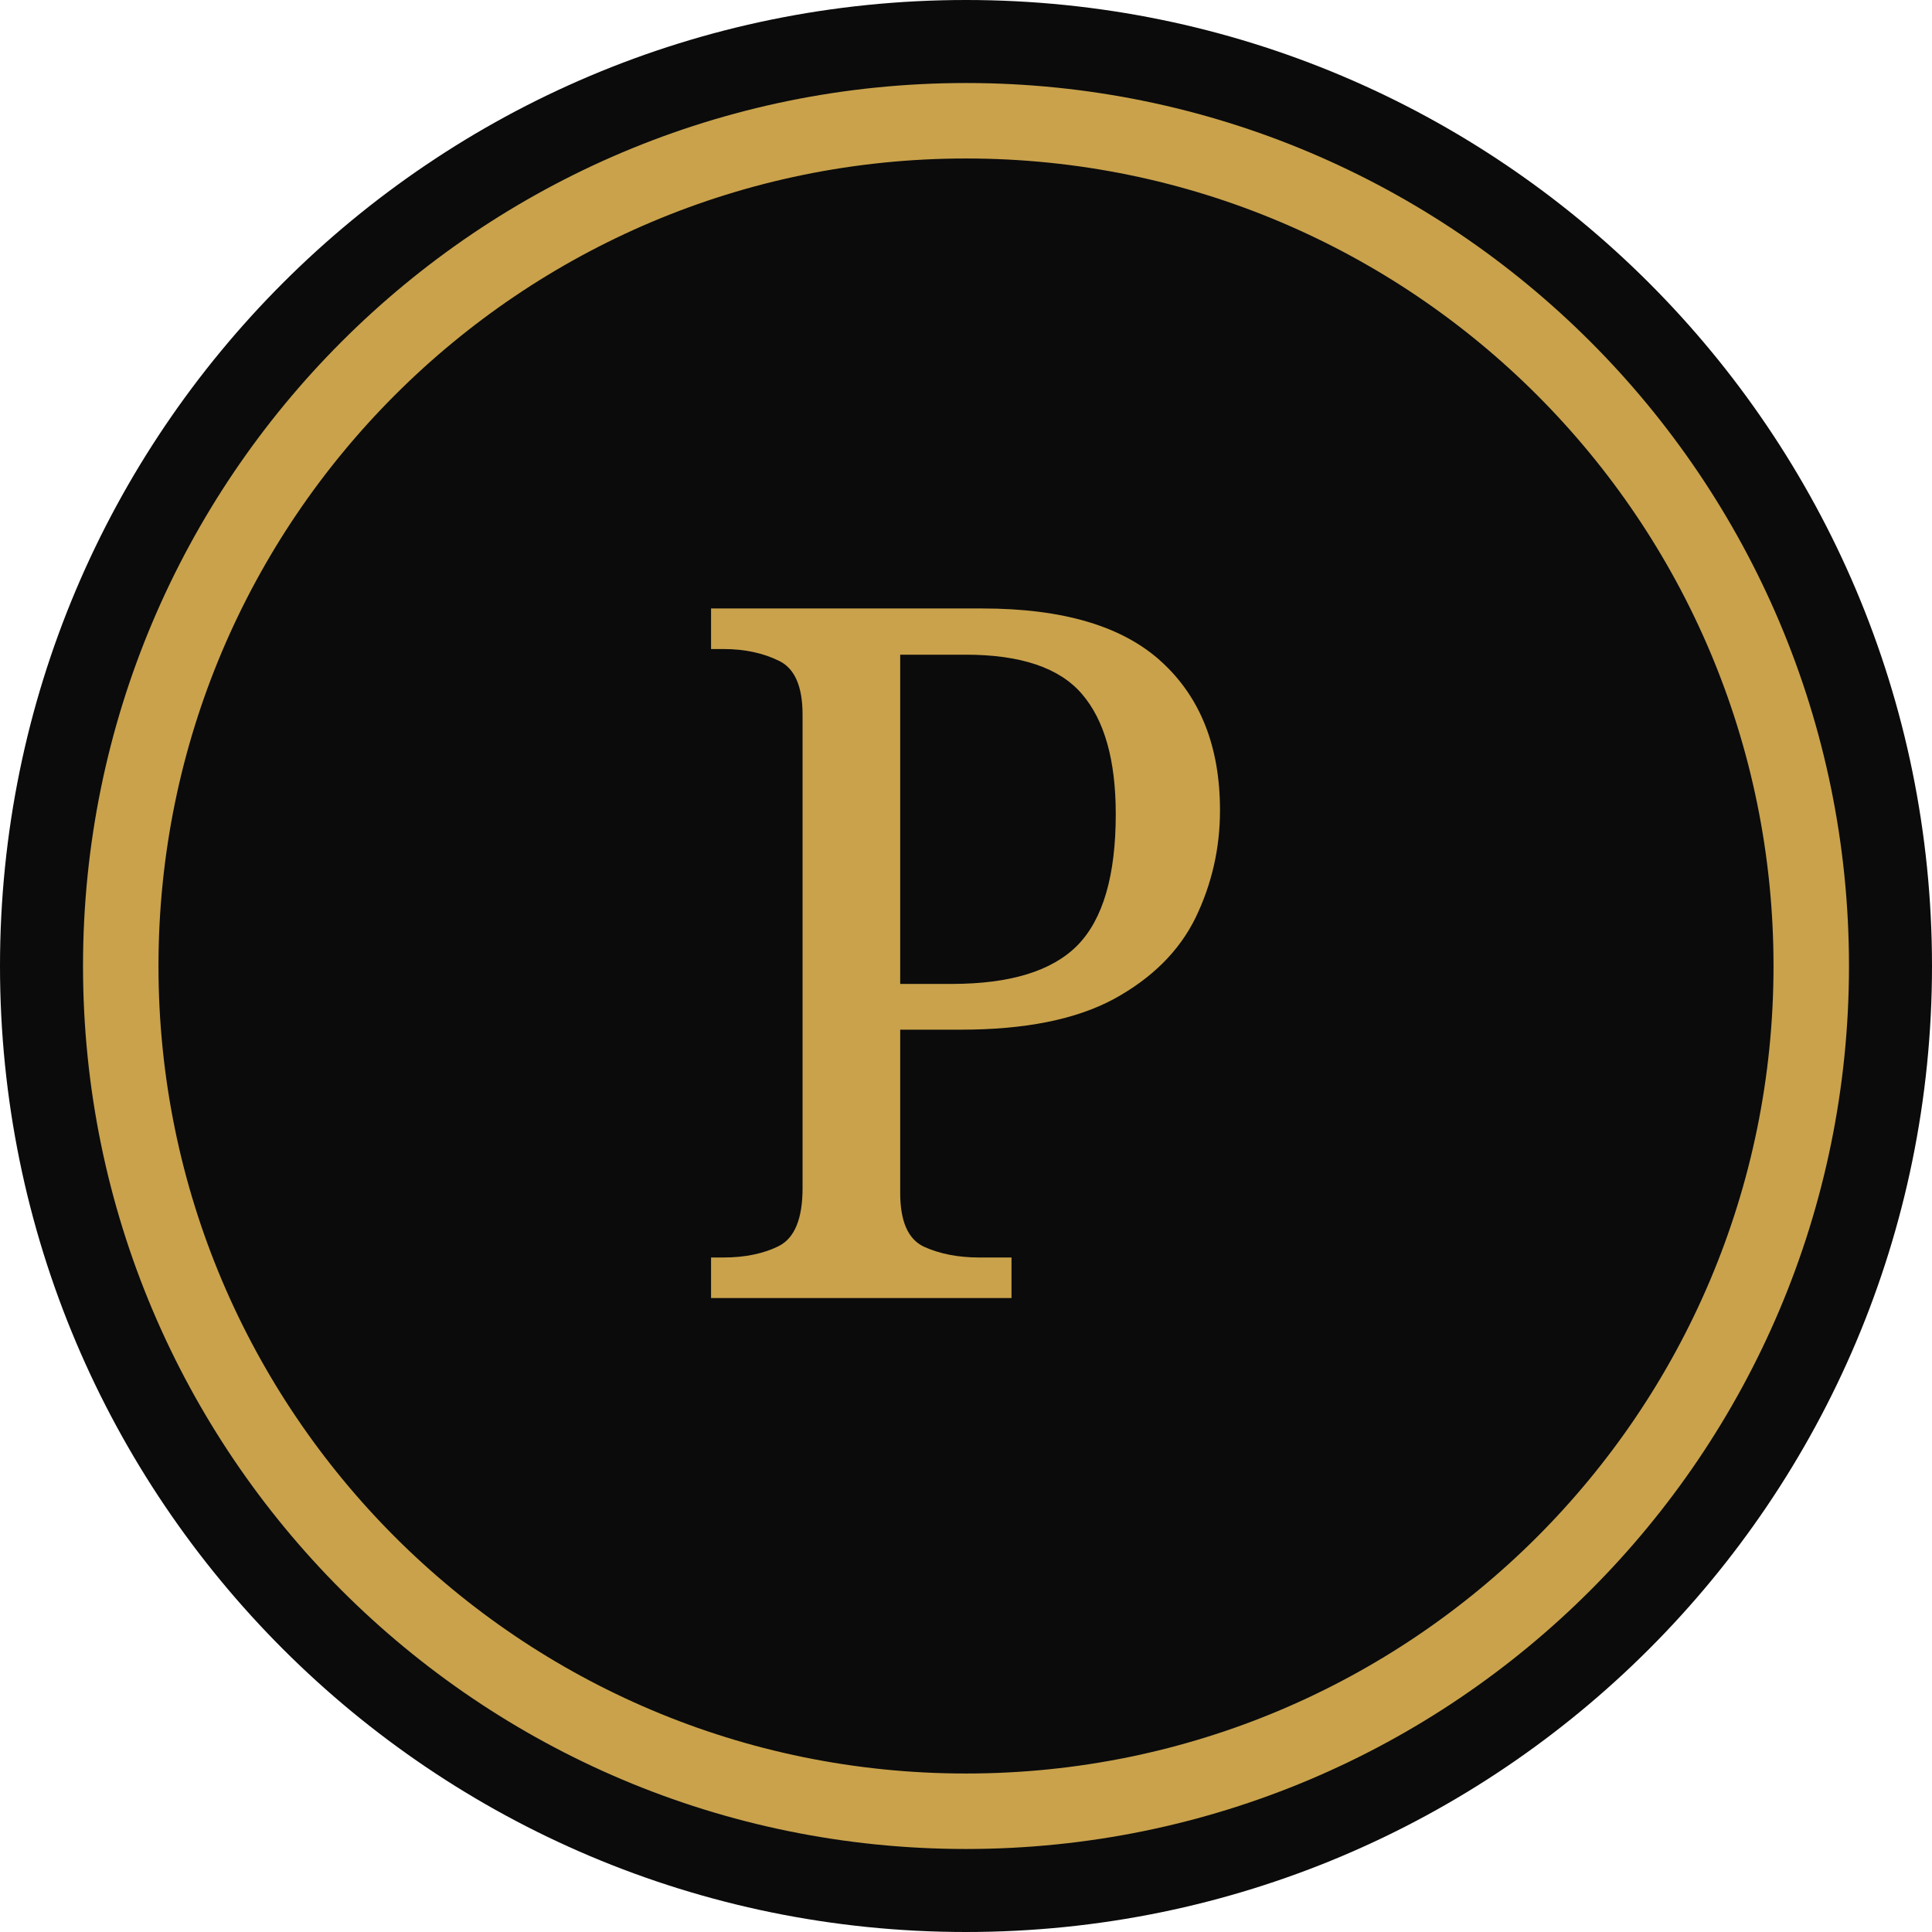
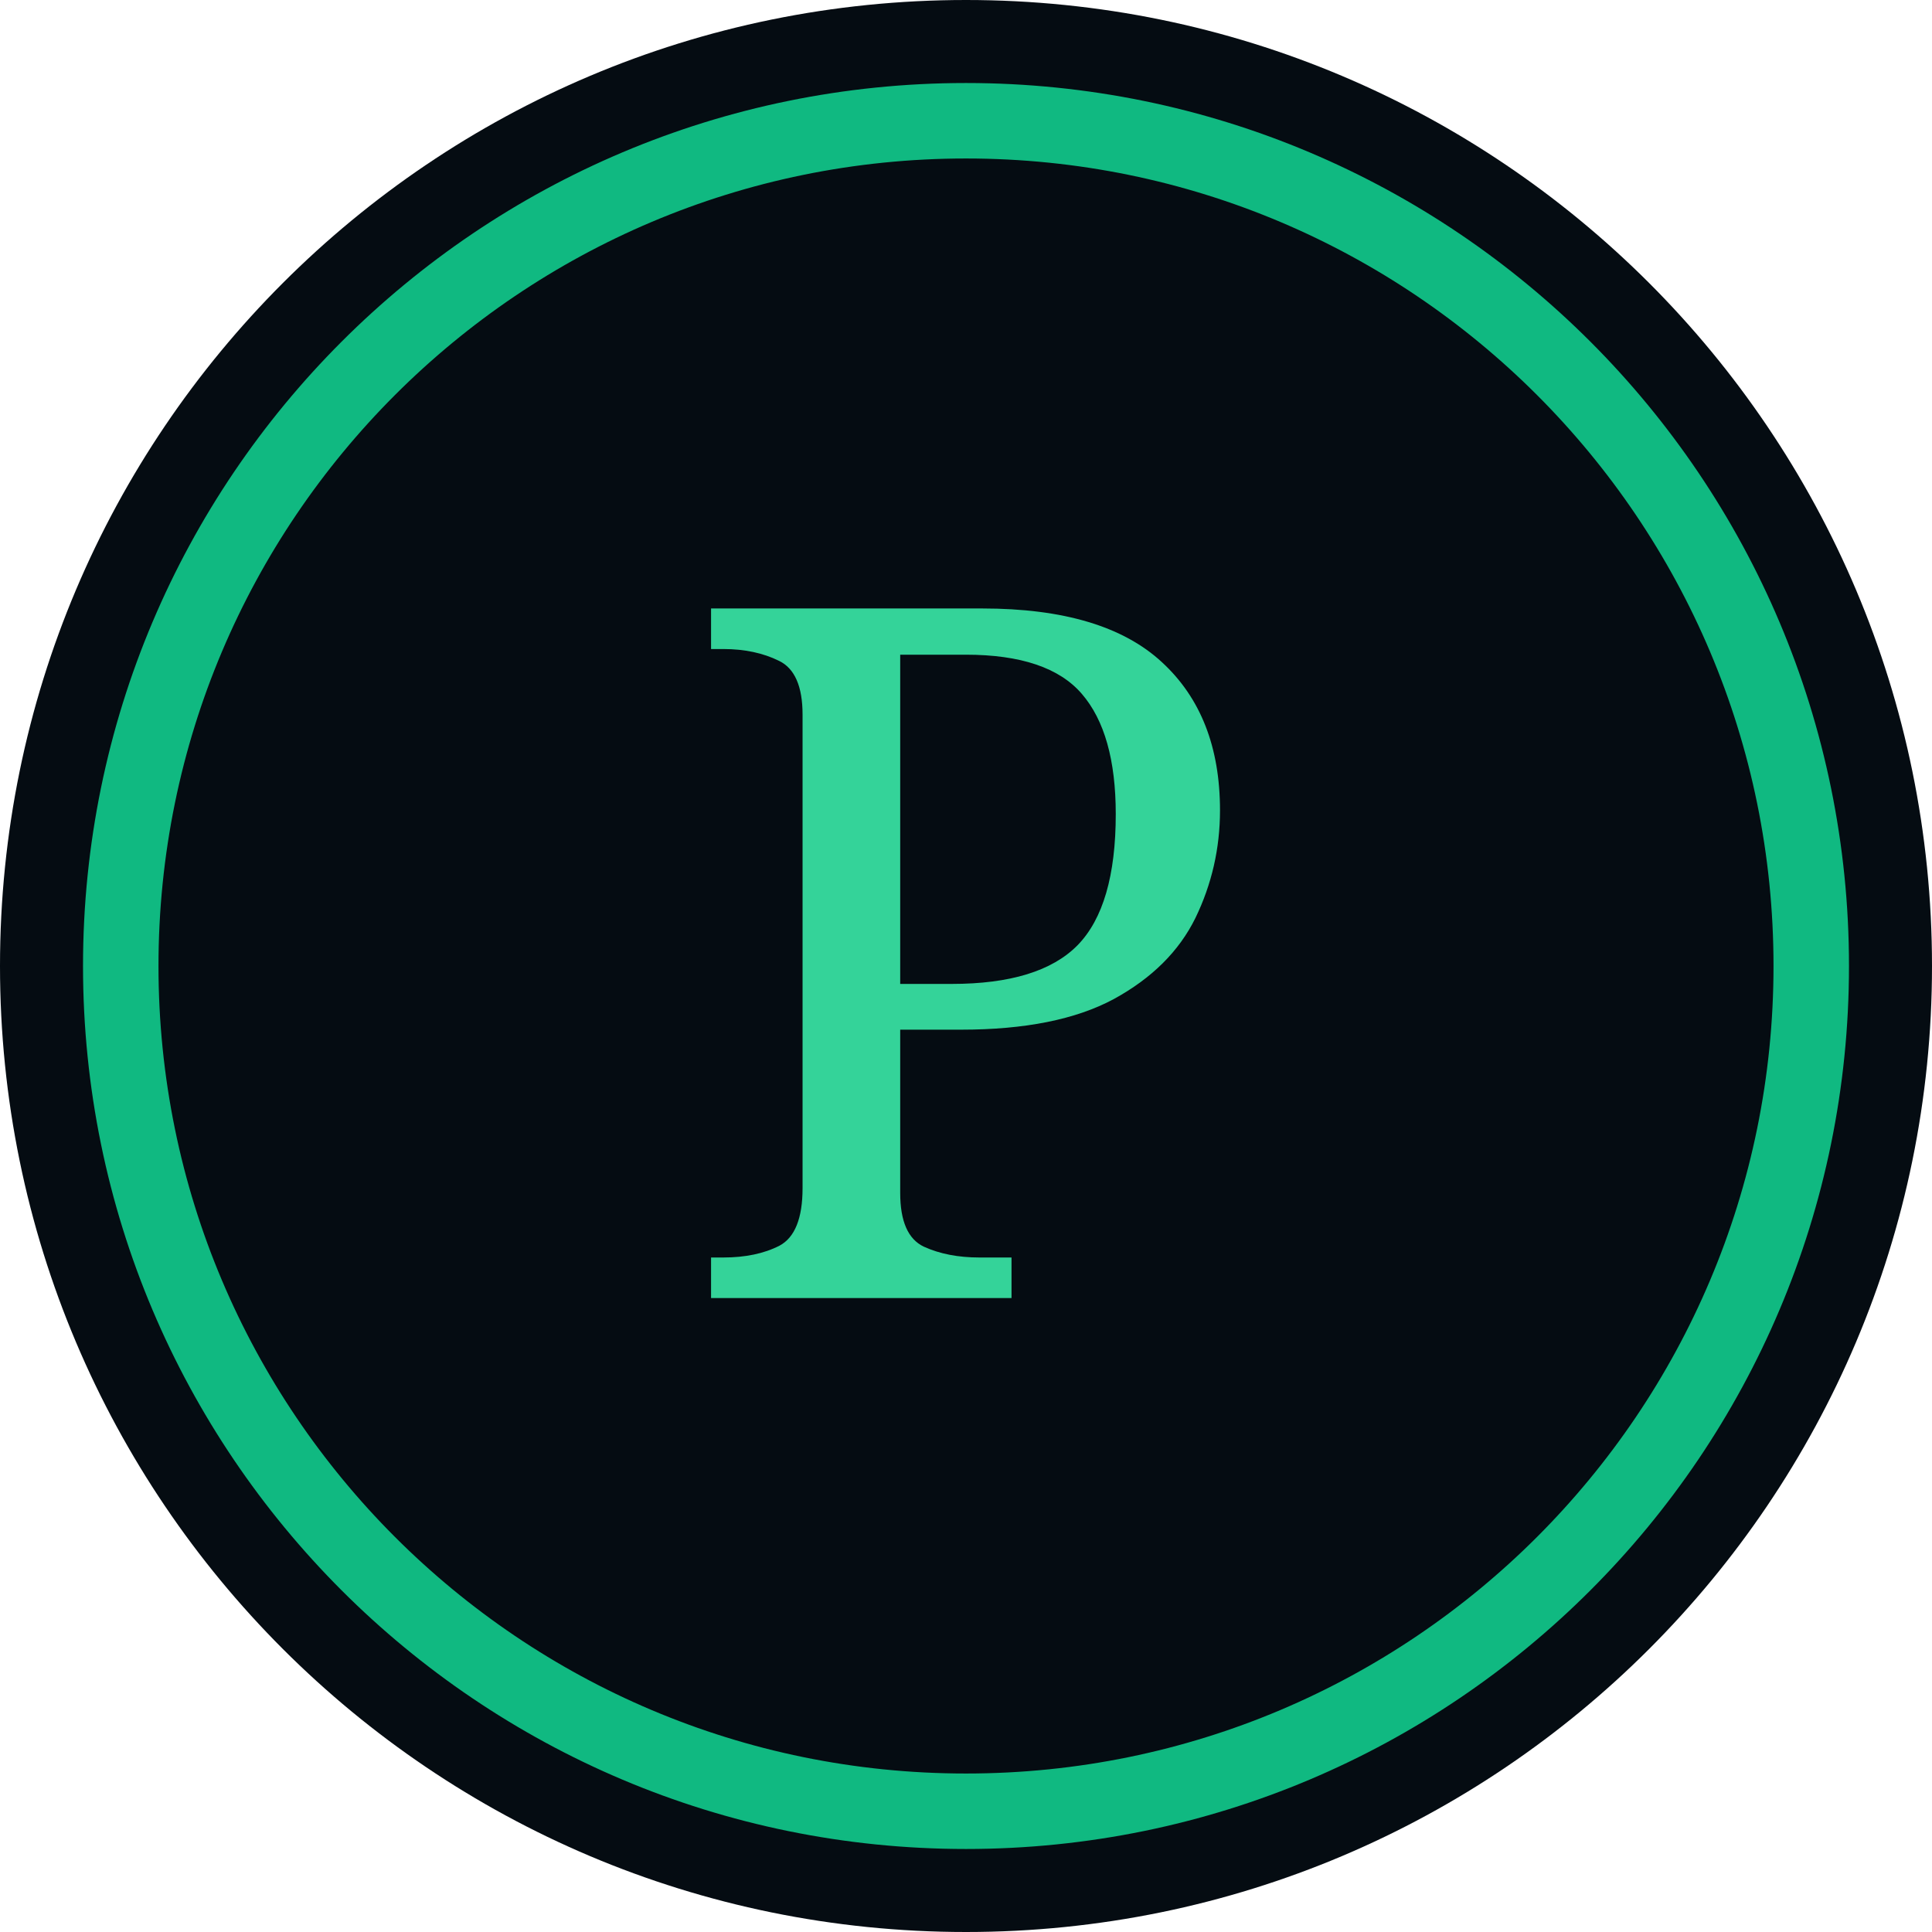
<svg xmlns="http://www.w3.org/2000/svg" viewBox="0 0 64 64">
-   <rect width="64" height="64" rx="32" fill="#0b0b0c" />
-   <circle cx="32" cy="32" r="28" fill="none" stroke="#c9a24b" stroke-width="2.5" />
-   <text x="32" y="43" text-anchor="middle" font-family="Georgia, serif" font-size="32" fill="#c9a24b">P</text>
+   <rect width="64" height="64" rx="32" fill="#050c12" />
+   <circle cx="32" cy="32" r="28" fill="none" stroke="#10b981" stroke-width="2.5" />
+   <text x="32" y="43" text-anchor="middle" font-family="Georgia, serif" font-size="32" fill="#34d399">P</text>
</svg>
